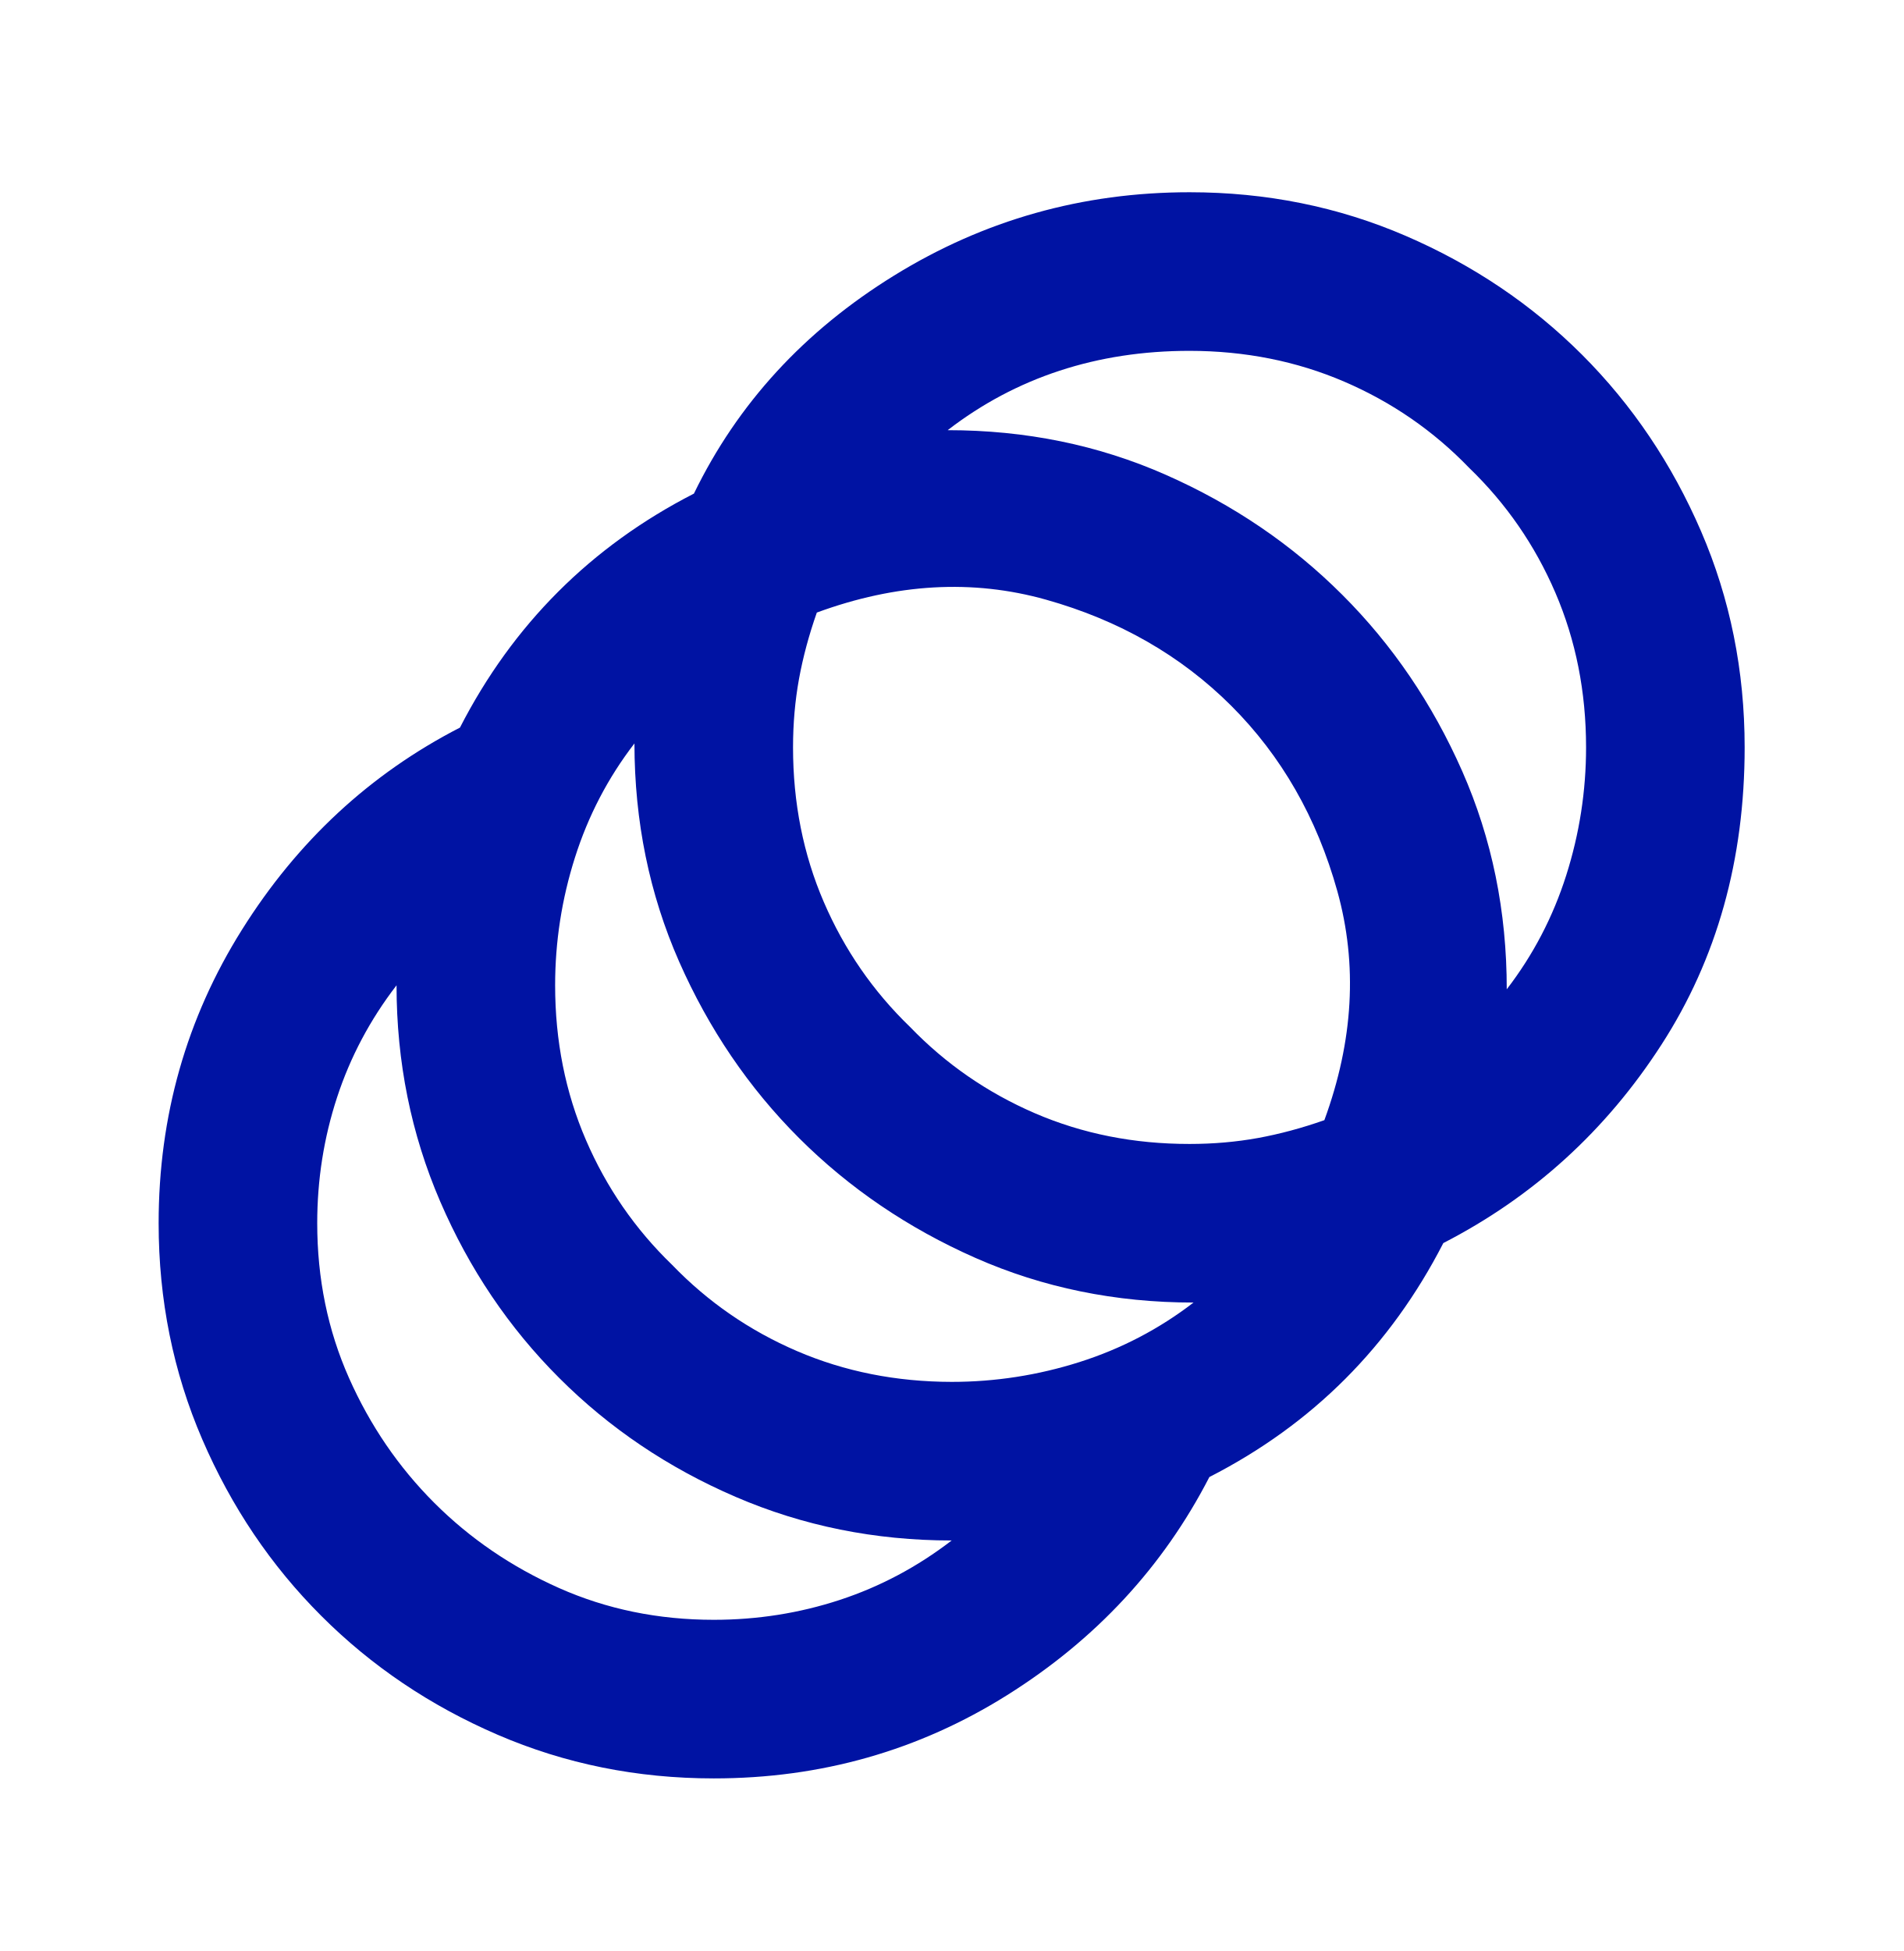
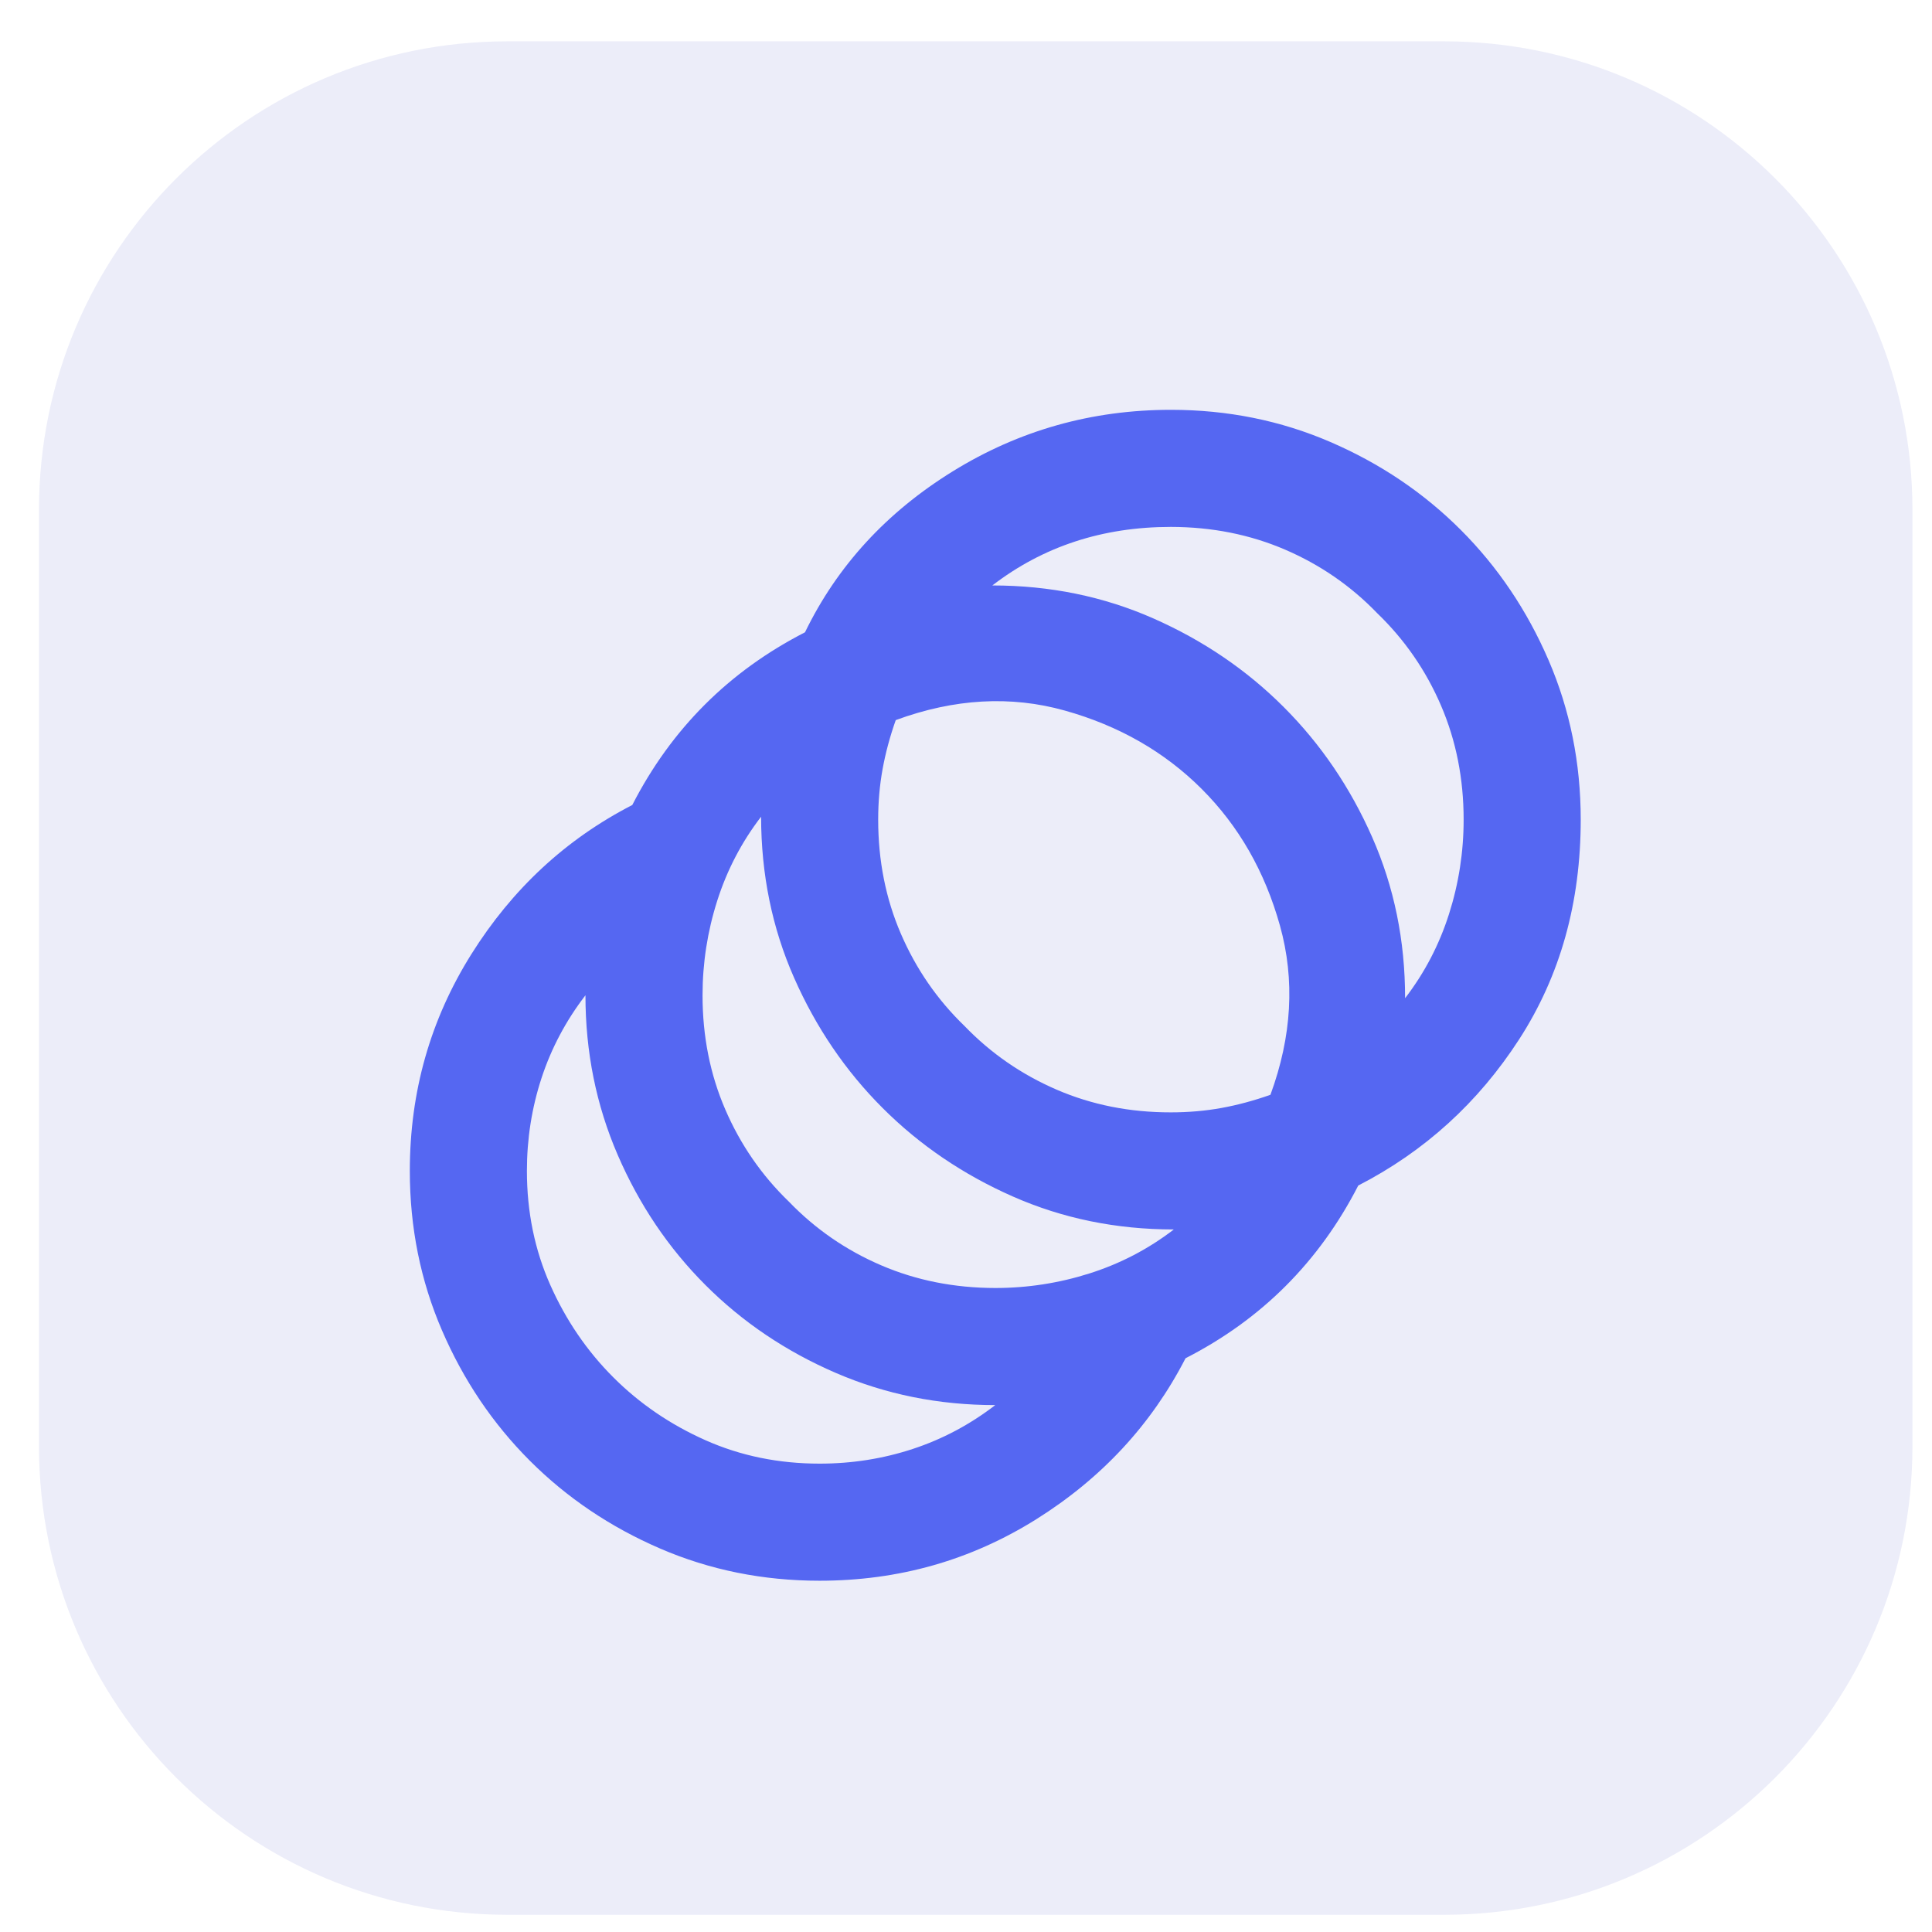
- <svg xmlns="http://www.w3.org/2000/svg" width="40" height="41" viewBox="0 0 40 41" fill="none">
-   <path d="M15.001 37.373C13.389 37.373 11.876 37.067 10.459 36.456C9.042 35.845 7.806 35.012 6.751 33.956C5.695 32.901 4.862 31.665 4.251 30.248C3.64 28.831 3.334 27.317 3.334 25.706C3.334 23.456 3.917 21.401 5.084 19.54C6.251 17.678 7.778 16.262 9.667 15.29C10.223 14.206 10.911 13.255 11.731 12.435C12.551 11.615 13.502 10.927 14.584 10.373C15.501 8.484 16.903 6.956 18.792 5.79C20.681 4.623 22.751 4.04 25.001 4.04C26.612 4.04 28.126 4.345 29.542 4.956C30.959 5.567 32.195 6.401 33.251 7.456C34.306 8.512 35.139 9.748 35.751 11.165C36.362 12.581 36.667 14.095 36.667 15.706C36.667 18.067 36.084 20.151 34.917 21.956C33.751 23.762 32.223 25.151 30.334 26.123C29.778 27.206 29.091 28.158 28.272 28.978C27.453 29.798 26.502 30.485 25.417 31.04C24.445 32.928 23.028 34.456 21.167 35.623C19.306 36.79 17.251 37.373 15.001 37.373ZM15.001 34.04C15.917 34.04 16.799 33.901 17.647 33.623C18.495 33.345 19.279 32.928 20.001 32.373C18.39 32.373 16.876 32.067 15.459 31.456C14.042 30.845 12.806 30.012 11.751 28.956C10.695 27.901 9.862 26.665 9.251 25.248C8.64 23.831 8.334 22.317 8.334 20.706C7.778 21.428 7.362 22.213 7.084 23.061C6.806 23.909 6.667 24.791 6.667 25.706C6.667 26.873 6.89 27.956 7.334 28.956C7.778 29.956 8.376 30.831 9.126 31.581C9.876 32.331 10.751 32.928 11.751 33.373C12.751 33.817 13.834 34.04 15.001 34.04ZM20.001 29.04C20.917 29.04 21.813 28.901 22.689 28.623C23.564 28.345 24.363 27.928 25.084 27.373C23.445 27.373 21.917 27.06 20.501 26.435C19.084 25.809 17.848 24.969 16.792 23.915C15.737 22.86 14.897 21.624 14.272 20.206C13.648 18.788 13.335 17.261 13.334 15.623C12.778 16.345 12.362 17.144 12.084 18.02C11.806 18.895 11.667 19.791 11.667 20.706C11.667 21.873 11.883 22.956 12.314 23.956C12.745 24.956 13.349 25.831 14.126 26.581C14.876 27.359 15.751 27.963 16.751 28.393C17.751 28.823 18.834 29.038 20.001 29.04ZM25.001 24.04C25.501 24.04 25.98 23.998 26.439 23.915C26.898 23.831 27.363 23.706 27.834 23.54C28.445 21.873 28.536 20.268 28.106 18.726C27.676 17.184 26.932 15.886 25.876 14.831C24.819 13.777 23.521 13.033 21.981 12.601C20.441 12.169 18.836 12.26 17.167 12.873C17.001 13.345 16.876 13.811 16.792 14.27C16.709 14.728 16.667 15.207 16.667 15.706C16.667 16.873 16.883 17.956 17.314 18.956C17.745 19.956 18.349 20.831 19.126 21.581C19.876 22.359 20.751 22.963 21.751 23.395C22.751 23.826 23.834 24.041 25.001 24.04ZM31.667 20.79C32.223 20.067 32.639 19.269 32.917 18.395C33.195 17.52 33.334 16.624 33.334 15.706C33.334 14.54 33.119 13.456 32.689 12.456C32.259 11.456 31.654 10.581 30.876 9.831C30.126 9.053 29.251 8.45 28.251 8.02C27.251 7.59 26.167 7.374 25.001 7.373C24.028 7.373 23.118 7.512 22.271 7.79C21.423 8.067 20.638 8.484 19.917 9.04C21.556 9.04 23.084 9.352 24.501 9.978C25.917 10.603 27.153 11.443 28.209 12.498C29.265 13.552 30.105 14.788 30.731 16.206C31.356 17.624 31.668 19.152 31.667 20.79Z" fill="#0013A3" />
+ <svg xmlns="http://www.w3.org/2000/svg" width="33" height="33" viewBox="0 0 33 33" fill="none">
+   <rect x="0.666" y="0.706" width="32" height="32" rx="8" fill="#ECEDF9" />
+   <path d="M14 27C13.033 27 12.125 26.817 11.275 26.45C10.425 26.083 9.683 25.583 9.05 24.95C8.417 24.317 7.917 23.575 7.55 22.725C7.183 21.875 7 20.967 7 20C7 18.65 7.35 17.417 8.05 16.3C8.75 15.183 9.667 14.333 10.8 13.75C11.133 13.1 11.546 12.529 12.038 12.037C12.53 11.545 13.101 11.133 13.75 10.8C14.3 9.667 15.142 8.75 16.275 8.05C17.408 7.35 18.65 7 20 7C20.967 7 21.875 7.183 22.725 7.55C23.575 7.917 24.317 8.417 24.95 9.05C25.583 9.683 26.083 10.425 26.45 11.275C26.817 12.125 27 13.033 27 14C27 15.417 26.65 16.667 25.95 17.75C25.25 18.833 24.333 19.667 23.2 20.25C22.867 20.9 22.454 21.471 21.963 21.963C21.472 22.455 20.901 22.867 20.25 23.2C19.667 24.333 18.817 25.25 17.7 25.95C16.583 26.65 15.35 27 14 27ZM14 25C14.55 25 15.079 24.917 15.588 24.75C16.097 24.583 16.567 24.333 17 24C16.033 24 15.125 23.817 14.275 23.45C13.425 23.083 12.683 22.583 12.05 21.95C11.417 21.317 10.917 20.575 10.55 19.725C10.183 18.875 10 17.967 10 17C9.667 17.433 9.417 17.904 9.25 18.413C9.083 18.922 9 19.451 9 20C9 20.7 9.133 21.35 9.4 21.95C9.667 22.55 10.025 23.075 10.475 23.525C10.925 23.975 11.45 24.333 12.05 24.6C12.65 24.867 13.3 25 14 25ZM17 22C17.55 22 18.088 21.917 18.613 21.75C19.138 21.583 19.617 21.333 20.05 21C19.067 21 18.15 20.812 17.3 20.437C16.45 20.062 15.708 19.558 15.075 18.925C14.442 18.292 13.938 17.551 13.563 16.7C13.188 15.849 13.001 14.933 13 13.95C12.667 14.383 12.417 14.863 12.25 15.388C12.083 15.913 12 16.451 12 17C12 17.7 12.129 18.35 12.388 18.95C12.647 19.55 13.009 20.075 13.475 20.525C13.925 20.992 14.45 21.354 15.05 21.612C15.65 21.87 16.3 21.999 17 22ZM20 19C20.3 19 20.588 18.975 20.863 18.925C21.138 18.875 21.417 18.8 21.7 18.7C22.067 17.7 22.121 16.737 21.863 15.812C21.605 14.887 21.159 14.108 20.525 13.475C19.891 12.842 19.112 12.396 18.188 12.137C17.264 11.878 16.301 11.932 15.3 12.3C15.2 12.583 15.125 12.863 15.075 13.138C15.025 13.413 15 13.701 15 14C15 14.7 15.129 15.35 15.388 15.95C15.647 16.55 16.009 17.075 16.475 17.525C16.925 17.992 17.45 18.354 18.05 18.613C18.65 18.872 19.3 19.001 20 19ZM24 17.05C24.333 16.617 24.583 16.138 24.75 15.613C24.917 15.088 25 14.551 25 14C25 13.3 24.871 12.65 24.613 12.05C24.355 11.45 23.992 10.925 23.525 10.475C23.075 10.008 22.55 9.646 21.95 9.388C21.35 9.13 20.7 9.001 20 9C19.417 9 18.871 9.083 18.362 9.25C17.853 9.417 17.383 9.667 16.95 10C17.933 10 18.85 10.188 19.7 10.563C20.55 10.938 21.292 11.442 21.925 12.075C22.558 12.708 23.063 13.449 23.438 14.3C23.813 15.151 24.001 16.067 24 17.05Z" fill="#5567F2" />
</svg>
